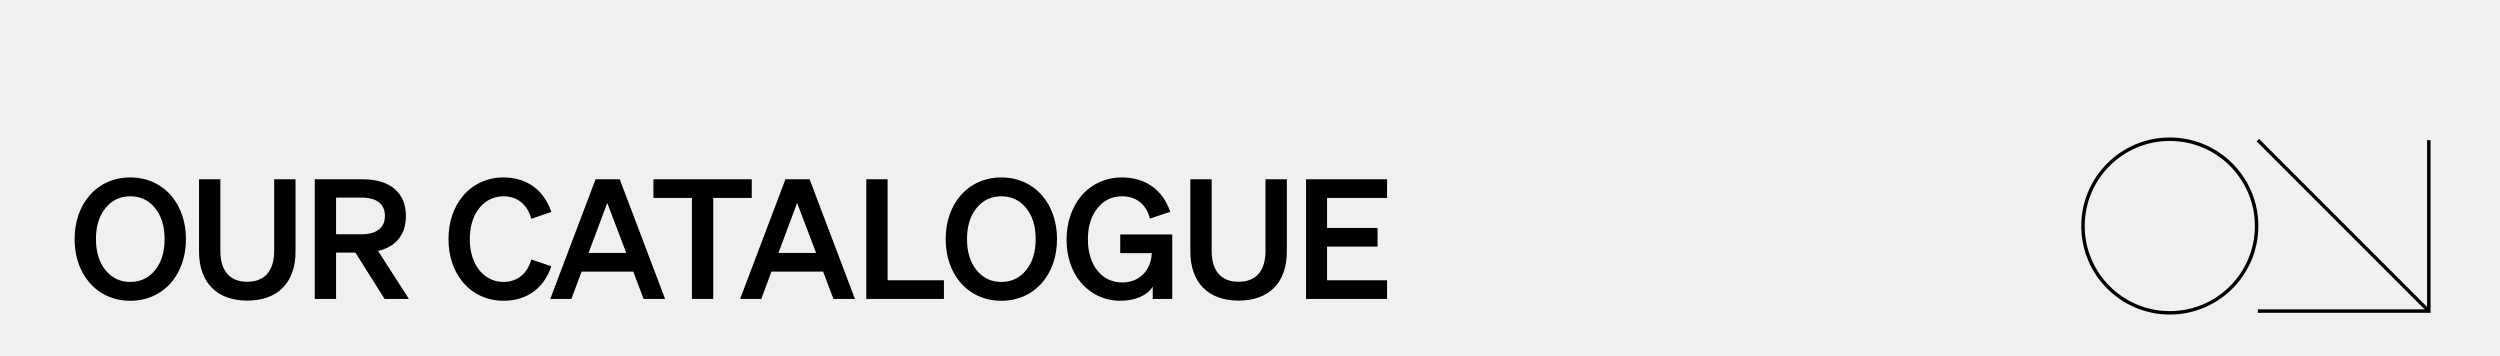
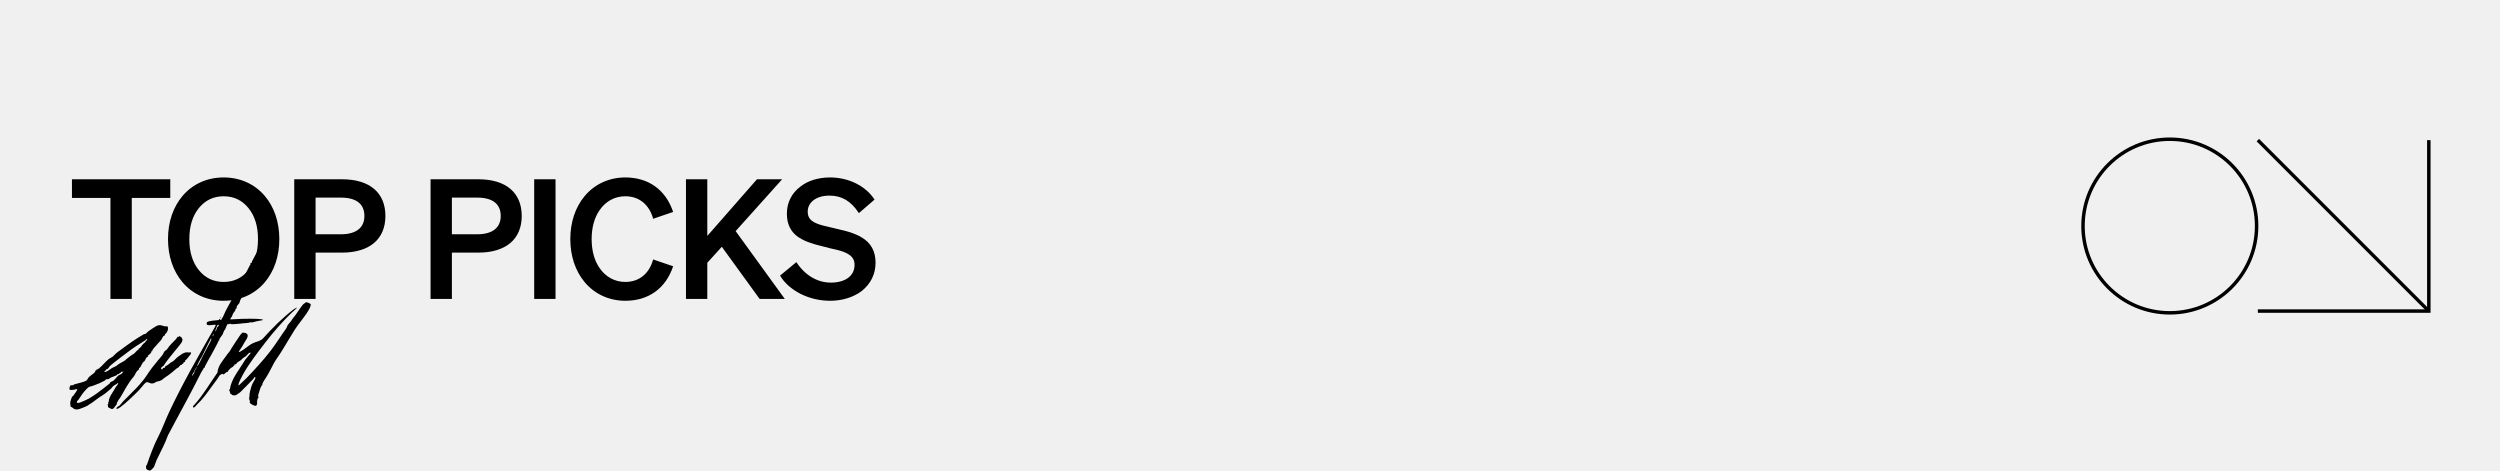
- <svg xmlns="http://www.w3.org/2000/svg" width="1440" height="205" viewBox="0 0 1440 205" fill="none">
-   <path d="M51.424 162.686C45.952 156.254 42.976 147.614 42.976 137.726C42.976 127.838 45.952 119.198 51.424 112.766C57.28 105.95 65.536 102.206 75.04 102.206C84.544 102.206 92.8 105.95 98.656 112.766C104.128 119.198 107.104 127.838 107.104 137.726C107.104 147.614 104.128 156.254 98.656 162.686C92.8 169.502 84.544 173.246 75.04 173.246C65.536 173.246 57.28 169.502 51.424 162.686ZM75.04 162.398C80.896 162.398 85.696 160.094 89.344 155.582C92.992 151.07 94.816 145.118 94.816 137.726C94.816 130.334 92.992 124.382 89.344 119.87C85.696 115.358 80.896 113.054 75.04 113.054C69.184 113.054 64.384 115.358 60.736 119.87C57.088 124.382 55.264 130.334 55.264 137.726C55.264 145.118 57.088 151.07 60.736 155.582C64.384 160.094 69.184 162.398 75.04 162.398ZM142.381 173.15C125.005 173.15 114.637 162.782 114.637 144.83V103.262H126.925V144.446C126.925 156.062 132.397 162.302 142.381 162.302C152.461 162.302 157.933 156.062 157.933 144.446V103.262H170.221V144.83C170.221 162.878 159.949 173.15 142.381 173.15ZM204.72 145.502H193.584V172.19H181.296V103.262H208.848C224.688 103.262 233.808 110.942 233.808 124.382C233.808 135.038 228.144 142.142 217.776 144.542L235.536 172.19H221.52L204.72 145.502ZM193.584 113.822V134.942H208.176C216.912 134.942 221.712 131.198 221.712 124.382C221.712 117.47 217.008 113.822 208.176 113.822H193.584ZM275.22 121.022C272.148 125.342 270.612 131.198 270.612 137.726C270.612 144.254 272.148 150.11 275.22 154.43C278.676 159.518 283.956 162.398 290.004 162.398C297.972 162.398 303.828 157.598 306.036 149.438L317.556 153.374C313.332 166.046 303.444 173.246 290.004 173.246C280.692 173.246 272.34 169.406 266.58 162.494C261.204 156.062 258.324 147.422 258.324 137.726C258.324 128.03 261.204 119.39 266.58 112.958C272.34 106.046 280.692 102.206 290.004 102.206C303.444 102.206 313.332 109.406 317.556 122.078L306.036 126.014C303.828 117.854 297.972 113.054 290.004 113.054C283.956 113.054 278.676 115.934 275.22 121.022ZM316.941 172.19L343.053 103.262H356.973L383.085 172.19H370.701L364.749 156.446H334.989L329.133 172.19H316.941ZM360.717 145.694L349.773 116.894L339.021 145.694H360.717ZM433.007 103.262V114.014H410.831V172.19H398.543V114.014H376.367V103.262H433.007ZM426.302 172.19L452.414 103.262H466.335L492.447 172.19H480.063L474.111 156.446H444.351L438.494 172.19H426.302ZM470.079 145.694L459.135 116.894L448.382 145.694H470.079ZM543.709 172.19H498.973V103.262H511.261V161.438H543.709V172.19ZM553.159 162.686C547.687 156.254 544.711 147.614 544.711 137.726C544.711 127.838 547.687 119.198 553.159 112.766C559.015 105.95 567.271 102.206 576.775 102.206C586.279 102.206 594.535 105.95 600.391 112.766C605.863 119.198 608.839 127.838 608.839 137.726C608.839 147.614 605.863 156.254 600.391 162.686C594.535 169.502 586.279 173.246 576.775 173.246C567.271 173.246 559.015 169.502 553.159 162.686ZM576.775 162.398C582.631 162.398 587.431 160.094 591.079 155.582C594.727 151.07 596.551 145.118 596.551 137.726C596.551 130.334 594.727 124.382 591.079 119.87C587.431 115.358 582.631 113.054 576.775 113.054C570.919 113.054 566.119 115.358 562.471 119.87C558.823 124.382 556.999 130.334 556.999 137.726C556.999 145.118 558.823 151.07 562.471 155.582C566.119 160.094 570.919 162.398 576.775 162.398ZM675.209 172.19H663.977V165.086C661.001 170.078 653.897 173.246 645.449 173.246C636.233 173.246 628.169 169.406 622.409 162.494C617.129 156.254 614.345 147.614 614.345 138.014C614.345 128.318 617.321 119.486 622.697 112.958C628.553 106.046 636.905 102.206 646.217 102.206C659.753 102.206 669.737 109.31 674.057 121.982L662.345 125.918C660.329 117.758 654.473 113.054 646.313 113.054C640.457 113.054 635.753 115.358 632.105 119.966C628.457 124.478 626.633 130.43 626.633 137.822C626.633 145.214 628.457 151.262 632.105 155.87C635.753 160.382 640.553 162.686 646.505 162.686C656.201 162.686 663.017 155.87 663.401 145.79H645.257V135.038H675.209V172.19ZM713.375 173.15C695.999 173.15 685.631 162.782 685.631 144.83V103.262H697.919V144.446C697.919 156.062 703.391 162.302 713.375 162.302C723.455 162.302 728.927 156.062 728.927 144.446V103.262H741.215V144.83C741.215 162.878 730.943 173.15 713.375 173.15ZM752.289 172.19V103.262H798.945V114.014H764.385V131.294H793.473V142.046H764.385V161.438H798.945V172.19H752.289Z" fill="black" />
+ <svg xmlns="http://www.w3.org/2000/svg" width="1440" height="271" viewBox="0 0 1440 271" fill="none">
+   <path d="M98.08 103.262V114.014H75.904V172.19H63.616V114.014H41.44V103.262H98.08ZM105.214 162.686C99.742 156.254 96.766 147.614 96.766 137.726C96.766 127.838 99.742 119.198 105.214 112.766C111.07 105.95 119.326 102.206 128.83 102.206C138.334 102.206 146.59 105.95 152.446 112.766C157.918 119.198 160.894 127.838 160.894 137.726C160.894 147.614 157.918 156.254 152.446 162.686C146.59 169.502 138.334 173.246 128.83 173.246C119.326 173.246 111.07 169.502 105.214 162.686ZM128.83 162.398C134.686 162.398 139.486 160.094 143.134 155.582C146.782 151.07 148.606 145.118 148.606 137.726C148.606 130.334 146.782 124.382 143.134 119.87C139.486 115.358 134.686 113.054 128.83 113.054C122.974 113.054 118.174 115.358 114.526 119.87C110.878 124.382 109.054 130.334 109.054 137.726C109.054 145.118 110.878 151.07 114.526 155.582C118.174 160.094 122.974 162.398 128.83 162.398ZM197.035 145.502H181.771V172.19H169.483V103.262H197.035C212.875 103.262 221.995 110.942 221.995 124.382C221.995 137.822 212.779 145.502 197.035 145.502ZM181.771 113.822V134.942H196.363C205.099 134.942 209.899 131.198 209.899 124.382C209.899 117.47 205.195 113.822 196.363 113.822H181.771ZM275.553 145.502H260.289V172.19H248.001V103.262H275.553C291.393 103.262 300.513 110.942 300.513 124.382C300.513 137.822 291.297 145.502 275.553 145.502ZM260.289 113.822V134.942H274.881C283.617 134.942 288.417 131.198 288.417 124.382C288.417 117.47 283.713 113.822 274.881 113.822H260.289ZM307.697 103.262H319.985V172.19H307.697V103.262ZM345.393 121.022C342.321 125.342 340.785 131.198 340.785 137.726C340.785 144.254 342.321 150.11 345.393 154.43C348.849 159.518 354.129 162.398 360.177 162.398C368.145 162.398 374.001 157.598 376.209 149.438L387.729 153.374C383.505 166.046 373.617 173.246 360.177 173.246C350.865 173.246 342.513 169.406 336.753 162.494C331.377 156.062 328.497 147.422 328.497 137.726C328.497 128.03 331.377 119.39 336.753 112.958C342.513 106.046 350.865 102.206 360.177 102.206C373.617 102.206 383.505 109.406 387.729 122.078L376.209 126.014C374.001 117.854 368.145 113.054 360.177 113.054C354.129 113.054 348.849 115.934 345.393 121.022ZM395.12 103.262H407.408V135.902L436.017 103.262H450.513L423.729 133.118L452.049 172.19H437.553L415.761 142.142L407.408 151.358V172.19H395.12V103.262ZM478.205 173.246C472.157 173.246 466.493 171.902 461.213 169.31C455.933 166.622 451.901 163.07 449.309 158.75L458.717 150.974C463.613 158.558 470.813 162.782 478.589 162.782C486.941 162.782 492.221 158.846 492.221 152.606C492.221 149.918 491.165 147.998 488.861 146.558C487.325 145.502 485.309 144.734 481.949 143.87L478.109 143.006C476.477 142.526 475.325 142.238 474.749 142.142C466.685 140.222 463.037 138.686 459.965 136.67C455.453 133.598 453.245 129.182 453.245 123.134C453.245 116.702 455.933 111.326 461.021 107.486C465.341 104.03 471.485 102.206 478.109 102.206C488.957 102.206 498.749 107.198 503.741 114.974L494.717 122.75C490.205 115.838 484.925 112.67 477.725 112.67C470.333 112.67 465.245 116.414 465.245 121.886C465.245 125.246 466.781 127.262 470.621 128.798C472.253 129.47 474.173 130.046 479.837 131.294C485.021 132.446 488.669 133.406 490.781 134.174C492.989 134.942 494.813 135.806 496.349 136.766C501.725 139.934 504.317 144.734 504.317 151.358C504.317 157.982 501.437 163.646 496.157 167.774C491.453 171.23 485.117 173.246 478.205 173.246Z" fill="black" />
  <path d="M1299.81 130.19C1299.81 102.576 1277.42 80.19 1249.81 80.19C1222.2 80.19 1199.81 102.576 1199.81 130.19C1199.81 157.804 1222.2 180.19 1249.81 180.19C1277.42 180.19 1299.81 157.804 1299.81 130.19Z" stroke="black" stroke-width="2" stroke-miterlimit="10" />
-   <g clip-path="url(#clip0_606_3342)">
+   <g clip-path="url(#clip0_4998_1758)">
    <path d="M1399 179.19L1300.52 80.71" stroke="black" stroke-width="2" stroke-miterlimit="10" />
    <path d="M1399 80.71V179.19H1300.52" stroke="black" stroke-width="2" stroke-miterlimit="10" />
  </g>
+   <g clip-path="url(#clip1_4998_1758)">
+     <path d="M153.272 140.057C153.404 140.12 154.147 141.104 154.235 141.338C154.324 141.571 154.512 142.814 154.475 143.023C154.261 144.323 153.404 145.907 152.844 147.061C151.428 149.971 149.854 152.987 148.211 155.896C146.253 159.373 143.987 162.995 141.872 166.435C141.841 166.491 141.979 166.63 141.941 166.731C141.419 168.056 140.141 169.76 139.222 171.319C138.523 172.512 138.202 173.25 137.862 174.569C137.831 174.689 136.509 176.178 136.408 176.405C136.257 176.759 136.446 177.181 136.263 177.541C136.125 177.819 135.678 177.857 135.602 177.964C135.539 178.059 135.734 178.374 135.627 178.652C135.451 179.1 134.564 180.021 134.242 180.602C133.959 181.126 133.852 181.763 133.6 182.268C133.43 182.602 132.801 183.271 132.65 183.7C132.499 184.129 132.769 183.934 132.895 183.953C133.147 183.991 134.431 183.902 134.822 183.883C137.957 183.719 141.098 183.524 144.239 183.593C146.14 183.637 149.332 183.574 151.075 183.997C151.371 184.066 151.415 183.858 151.371 184.382C150.207 184.615 149.011 184.811 147.846 185.057C147.002 185.234 145.718 185.707 144.85 185.732C144.56 185.739 144.195 185.486 143.899 185.543C143.698 185.581 143.641 186.136 143.477 186.142C143.439 186.142 143.276 185.858 143.087 185.833C142.873 185.808 142.59 186.035 142.313 186.048C139.543 186.174 136.376 186.761 133.525 186.748C133.009 186.748 132.675 186.407 132.555 186.407C132.385 186.407 131.479 186.982 130.925 186.748L129.704 189.683C128.873 190.402 128.627 191.898 128.193 192.686C127.796 193.4 126.575 194.693 126.361 195.387C126.147 196.081 126.777 195.987 125.82 196.227C125.769 196.473 125.757 196.763 125.644 196.99C124.385 199.54 123.056 201.843 121.703 204.38C120.551 206.532 119.141 208.753 118.165 210.81C118.008 211.138 117.926 211.574 117.819 211.927L117.441 211.738C117.17 212.754 116.409 213.473 115.93 214.432C109.931 226.568 103.151 238.539 96.699 250.832C95.075 255.596 92.45 260.165 90.234 264.904C89.661 266.122 89.221 267.92 88.66 268.993C88.503 269.296 87.074 270.747 86.816 270.874C86.023 271.246 84.449 270.691 84.178 269.801C84.103 269.555 84.084 268.577 84.159 268.356C84.248 268.097 84.537 267.952 84.625 267.687C86.445 262.411 88.56 256.486 91.147 251.538C93.388 247.241 95.264 241.978 97.335 237.573C104.964 221.298 113.815 205.812 122.704 190.282C122.943 189.866 124.441 187.272 124.271 187.108C122.502 186.843 121.023 187.752 119.336 187.108C119.021 186.919 118.971 185.997 119.185 185.669C119.814 184.704 124.838 184.546 126.097 184.338L126.411 183.58L127.091 184.35C127.67 184.23 127.576 183.801 127.796 183.505C128.275 182.874 128.52 182.407 128.835 181.618C130.132 178.387 132.171 175.238 133.67 172.196C134.815 169.88 136.037 167.457 137.182 164.964C137.434 164.415 137.994 163.885 138.089 163.178L138.693 163.059L138.391 162.478C138.945 161.62 139.612 160.812 140.109 159.929C141.475 157.486 142.778 155.265 143.981 152.665C144.05 152.514 144.296 152.488 144.302 152.476C144.359 152.312 144.038 151.958 144.17 151.756C144.226 151.674 144.875 151.517 145.038 151.138C145.215 150.734 144.975 150.879 145.315 150.229C146.077 148.772 146.807 147.358 147.689 145.806C148.633 144.133 149.464 142.297 150.899 141.003C151.101 140.82 151.409 140.833 151.51 140.726C151.617 140.612 151.484 140.309 151.686 140.196C151.931 140.05 152.989 139.918 153.266 140.057H153.272ZM126.021 187.121L125.266 187.146L123.881 190.831C124.668 190.579 124.945 188.73 125.228 188.376C125.499 188.048 126.046 187.872 126.021 187.114V187.121ZM122.704 193.759L123.094 192.194C122.697 192.301 122.232 193.576 122.704 193.759ZM119.695 199.559C120.198 198.618 121.451 196.479 121.684 195.57C121.734 195.381 121.879 194.882 121.539 194.933C119.581 198.423 117.995 202.114 116.163 205.673C116.025 205.945 115.786 206.109 115.477 206.721C114.797 208.046 114.004 209.334 113.545 210.766C113.96 211.258 116.415 205.85 116.585 205.509C117.636 203.408 118.744 201.319 119.695 199.559ZM112.676 212.849C112.928 212.306 113.381 211.814 113.343 211.157L111.788 213.991C112.411 214.432 112.361 213.107 112.443 212.962C112.468 212.912 112.651 212.905 112.676 212.849ZM111.977 214.287C111.473 214.167 111.637 214.439 111.473 214.66C111.297 214.899 110.271 216.218 110.907 216.439C111.096 215.556 112.021 215.202 111.977 214.294V214.287Z" fill="black" />
+     <path d="M178.201 177.857C176.079 181.952 172.29 185.947 169.809 189.866C167.644 193.28 165.661 196.732 163.533 200.19C162.022 202.651 160.518 205.087 158.913 207.302C158.094 208.431 157.307 210.028 156.678 211.296C155.306 214.079 153.745 216.812 151.825 219.632C151.73 219.771 151.755 219.98 151.762 220.15L151.378 219.948L151.554 220.623L151.025 220.964C151.428 221.98 150.817 221.854 150.534 222.346C149.823 223.614 149.269 225.949 148.771 227.382C148.671 227.666 149.086 228.044 148.45 227.969C148.369 228.297 148.709 228.095 148.797 228.183C148.834 228.221 148.847 229.155 148.847 229.205C148.828 229.363 148.488 229.319 148.394 229.578C148.362 229.654 148.054 231.111 148.048 231.193C147.991 232.058 148.413 232.771 147.588 233.654C146.965 234.166 143.949 232.67 143.824 231.749C143.792 231.503 144 231.231 143.975 231.023C143.975 230.972 143.817 230.89 143.679 230.215C143.616 229.906 142.955 229.508 143.767 229.527C143.144 228.991 143.723 228.77 143.698 228.461C143.578 226.921 144.17 224.58 144.686 222.933C144.787 222.605 145.127 221.709 145.328 221.223C145.718 220.295 146.807 218.755 147.04 218.055C147.298 217.272 146.814 216.849 146.505 217.367C145.8 218.547 145.089 219.071 144.151 220.049C142.351 221.917 140.267 224.113 138.391 225.892C137.617 226.624 137.547 226.46 137.063 226.807C136.773 227.009 136.37 227.432 136.018 227.571C135.395 227.817 134.211 227.798 133.632 227.483C133.223 227.262 133.374 226.524 132.461 226.801C132.958 225.892 131.863 225.224 132.071 224.391C132.109 224.245 132.461 224.277 132.474 224.138C133.009 218.44 138.309 212.287 141.236 207.207L144.359 203.44C144.403 203.124 144.371 203.118 144.063 203.143C143.037 203.225 142.527 204.424 141.815 204.992C140.468 206.077 140.091 205.926 138.844 207.39C138.762 207.485 137.126 208.431 136.83 208.684C136.333 209.106 135.86 210.242 135.218 209.801C135.011 210.324 134.885 210.911 134.224 210.772L134.387 211.126C133.015 211.858 131.737 212.823 131.07 214.256C130.283 214.041 129.402 215.486 128.823 215.638C128.413 215.745 128.199 215.259 127.922 215.297C127.847 215.31 126.739 216.017 126.613 216.136C126.172 216.559 125.927 217.279 125.537 217.79C122.874 221.242 120.387 224.996 117.649 228.455C116.352 230.095 115.03 231.528 113.545 232.948C113.224 233.257 111.763 235.339 111.31 234.62C110.794 233.812 111.751 233.364 112.179 232.891C116.975 227.596 120.929 220.724 125.272 214.59C125.524 210.823 128.174 207.933 130.207 205.074C130.975 203.989 131.076 203.787 132.002 202.764C132.562 202.14 132.82 201.433 133.279 200.714C134.595 198.663 135.949 196.511 137.359 194.491C138.007 193.557 138.416 192.787 139.323 191.923C139.442 191.809 139.864 191.488 139.984 191.488C140.468 191.866 140.884 191.614 141.488 191.854C144.182 192.926 141.614 195.823 140.789 197.3C139.965 198.776 139.36 199.899 138.397 201.25C138.007 201.793 136.817 203.307 138.366 202.531C140.915 201.25 143.175 198.827 145.932 197.565C147.985 196.624 150.012 196.561 151.585 194.826C156.829 189.026 163.023 182.754 169.337 178.027C169.772 177.699 170.426 177.617 170.798 177.144C170.942 177.112 170.93 177.346 170.892 177.434C170.747 177.762 168.192 179.946 167.669 180.457C162.495 185.505 157.408 191.317 152.945 197.129C148.482 202.941 143.666 209.018 139.902 215.789C139.285 216.9 137.869 219.658 137.485 220.97C137.428 221.166 137.138 222.169 137.642 221.911L142.036 217.758C146.688 212.849 151.611 207.605 155.866 202.064C159.083 197.874 162.022 193.059 164.918 189.071C165.277 188.572 165.478 187.676 165.667 187.354C166.051 186.685 167.109 185.758 167.663 184.956C168.166 184.218 168.04 184.117 168.739 183.309C170.88 180.854 172.353 178.034 174.405 175.535C174.927 174.897 175.758 174.638 176.274 174.02C177.011 174.254 179.101 174.651 179.019 175.648C178.981 176.102 178.452 177.415 178.219 177.857H178.201Z" fill="black" />
+     <path d="M95.075 192.453C94.918 192.674 94.968 193.04 94.842 193.242C94.672 193.513 94.263 193.431 94.087 193.608C93.879 193.822 93.199 195.381 92.67 196.006C91.569 197.306 90.316 198.524 89.258 199.811C88.635 200.575 87.691 201.408 87.609 202.367L87.225 202.171C87.269 202.613 87.143 202.935 86.904 203.294C86.596 203.755 85.318 204.676 85.173 204.916C85.066 205.093 85.255 205.408 85.179 205.509C85.06 205.673 84.682 205.617 84.481 205.831C84.027 206.298 83.681 207.421 83.329 207.895C83.133 208.16 82.485 208.545 82.227 208.904C81.837 209.46 80.685 211.782 80.559 211.902C80.515 211.946 80.213 211.732 80.099 211.934C79.917 212.255 80.206 212.552 80.099 212.735C80.061 212.804 79.142 213.492 78.903 213.789C78.053 214.849 77.732 216.124 76.82 217.165C73.848 220.585 71.739 224.82 69.473 228.663C68.573 230.19 67.383 231.218 67.119 233.099C66.2 233.818 65.69 235.737 64.318 235.592C64.204 235.579 62.599 234.828 62.505 234.752C62.177 234.487 61.988 233.061 62.102 232.752C62.146 232.626 62.769 232.664 62.24 231.786L62.612 231.591C62.58 229.969 63.48 228.126 64.393 226.744C65.281 225.4 65.854 224.359 66.684 222.933C66.886 222.586 68.686 220.85 67.811 220.535C67.723 220.503 67.73 220.743 67.547 220.901C66.829 221.494 65.986 221.753 65.243 222.358C64.859 222.674 64.311 223.539 63.927 223.873C62.322 225.268 60.383 226.94 58.639 227.956C56.304 229.319 54.371 231.149 51.986 232.626C51.224 233.099 51.18 233.067 50.462 233.635C49.965 234.027 45.684 235.693 45.005 235.787C43.135 236.059 42.587 235.56 41.347 234.487C41.291 234.437 40.963 234.588 40.8 234.348C40.617 234.077 40.434 232.417 40.434 231.995C40.434 231.42 41.158 229.199 41.429 228.694C41.656 228.278 42.002 228.265 42.172 228.019C42.543 227.489 44.589 224.744 44.52 224.378C44.01 223.791 43.532 224.378 43.034 224.441C42.449 224.517 40.523 224.744 40.139 224.472C39.767 224.037 40.195 222.321 40.541 222.087C41.058 221.74 41.882 221.98 42.241 221.891C42.398 221.854 42.373 221.538 42.606 221.456C44.52 220.806 48.731 220.15 50.103 218.919C50.292 218.749 50.62 217.884 50.947 217.506C51.841 216.477 54.113 215.108 54.774 214.237C54.907 214.06 54.749 213.069 55.624 213.303L55.429 212.918C56.512 212.867 57.62 211.719 58.413 210.968C59.848 209.611 61.094 208.046 62.719 206.746C63.216 206.349 64.488 205.8 64.916 205.427C65.998 204.481 66.54 203.686 67.925 202.676C71.418 200.133 74.975 197.426 78.576 195.129C79.293 194.668 79.489 194.605 80.112 194.163C80.49 193.892 82.302 192.806 82.781 192.548C83.259 192.289 83.782 192.346 83.901 192.283C84.109 192.169 85.041 191.102 85.324 190.907C86.558 190.055 89.246 188.187 90.272 187.714C92.406 186.729 93.243 187.701 95.169 187.991C95.881 188.099 96.548 187.461 96.749 188.799C96.951 190.137 96.296 191.09 95.585 192.112C95.465 192.283 95.157 192.333 95.062 192.459L95.075 192.453ZM84.455 196.271C84.638 195.943 85.079 195.318 84.493 195.135C84.506 195.368 83.769 195.949 83.637 196.037C80.099 198.284 76.807 200.31 73.559 202.84C71.349 204.557 68.888 206.273 66.628 208.116C65.797 208.797 63.562 210.482 63.052 211.132C62.542 211.782 62.593 212.072 61.819 212.59C61.466 212.823 61.139 212.735 61.12 212.76C61.044 212.867 61.088 213.17 60.975 213.284C60.654 213.612 60.069 213.726 60.112 214.281C60.541 214.313 60.944 214.218 61.334 214.041C62.442 213.524 63.896 212.281 65.048 211.706C66.584 210.943 66.514 211.208 67.906 210.072C69.033 209.157 70.436 208.658 71.664 207.838C72.218 207.472 72.47 207.138 72.967 206.74C74.654 205.377 75.491 204.702 77.279 203.616C77.745 203.332 79.142 201.439 79.967 201.155L79.81 200.808C81.106 200.474 81.566 198.965 82.46 198.082C83.077 197.47 83.971 197.274 84.115 196.119L84.449 196.264L84.455 196.271ZM69.889 214.249C69.794 214.174 69.996 213.814 69.668 213.896C69.876 214.937 69.385 214.533 68.982 214.862C68.768 215.038 68.479 215.486 68.309 215.549C68.069 215.638 67.604 215.373 67.522 215.461C67.478 215.505 67.597 215.871 67.49 215.997C67.434 216.061 66.219 216.521 65.935 216.654C65.212 217.001 64.721 217.121 63.971 217.424C63.751 217.512 62.612 218.32 62.523 218.351C62.158 218.49 61.346 218.351 61.132 218.452C61.076 218.478 60.515 219.14 60.175 219.329C58.123 220.434 55.876 221.387 53.648 222.169C51.671 222.857 51.608 222.327 49.858 224.056C48.108 225.785 46.509 228.164 45.105 230.36C44.803 230.833 44.029 230.998 44.325 232.07C45.596 232.228 46.559 231.635 47.642 231.225C53.219 229.104 58.753 224.34 63.184 220.888C63.373 220.743 63.298 220.371 63.487 220.2C63.776 219.935 64.828 219.658 65.23 219.361C66.206 218.654 67.144 217.19 68.025 216.439C68.611 215.934 69.266 215.821 69.775 215.461C70.109 215.221 71.167 214.231 70.946 213.896C70.745 214.092 70.134 214.439 69.895 214.249H69.889Z" fill="black" />
+     <path d="M101.565 201.111C99.318 203.989 96.8 206.841 94.823 209.737C94.678 209.952 94.647 210.242 94.445 210.476C93.86 211.138 92.746 211.302 92.689 212.527L93.035 212.382L93.174 212.729H93.564C93.866 212.59 93.665 212.173 93.847 212.041C94.244 211.75 94.773 211.946 94.811 211.915C94.88 211.845 95.182 210.943 95.472 210.817C96.844 210.217 97.014 209.845 98.191 208.955C98.613 208.639 99.482 208.286 99.903 207.933C101.08 206.948 102.132 205.56 103.561 204.758C104.543 204.203 104.197 204.336 104.82 203.856C105.009 203.711 106.614 203.042 106.878 202.991C107.791 202.821 109.069 203.181 110.051 202.954C110.108 203.364 110.007 203.648 109.831 204.001C109.686 204.298 107.319 207.226 107.13 207.327C106.96 207.415 106.752 207.238 106.746 207.257C106.696 207.352 106.796 207.844 106.683 208.185C106.614 208.4 105.751 208.734 105.575 208.917L105.965 209.207C105.097 209.144 104.807 210.091 104.398 210.28C104.209 210.368 103.894 210.204 103.813 210.28C103.63 210.432 103.705 210.817 103.58 210.93C103.353 211.145 102.843 210.678 103.202 211.321C103.082 211.511 101.981 212.041 101.76 212.217C99.746 213.858 97.889 215.613 95.667 217.001C94.496 217.733 94.439 217.922 93.476 218.673C92.4 219.506 91.166 219.544 90.171 219.878C89.265 220.181 89.026 220.888 87.49 220.888C86.086 220.888 85.16 219.645 84.027 220.352C83.07 220.951 81.138 223.652 80.137 224.662C77.254 227.577 72.432 232.298 69.209 234.62C68.869 234.866 67.358 235.863 67.069 235.409C67.018 234.399 68.114 234.191 68.705 233.711C69.379 233.168 70.317 231.793 70.934 231.162C75.85 226.151 81.522 221.147 85.324 215.007C86.092 213.764 87.068 212.533 88.025 211.258C89.819 208.86 91.789 206.771 93.659 204.392C94.03 203.919 94.338 202.853 94.773 202.379C95.409 201.679 95.938 201.805 96.598 200.669C97.593 198.965 99.582 197.224 101.087 195.621C101.483 195.198 102.012 194.498 102.283 193.974L102.73 194.15L103.095 193.702L103.624 193.665C106.488 195.419 104.587 197.325 103.126 199.218C102.648 199.836 102.107 200.467 101.603 201.117L101.565 201.111Z" fill="black" />
+     <path d="M126.997 183.404L127.092 182.426L127.394 182.912L126.997 183.404Z" fill="black" />
+   </g>
  <defs>
-     <clipPath id="clip0_606_3342">
+     <clipPath id="clip0_4998_1758">
      <rect width="100.19" height="100.19" fill="white" transform="translate(1299.81 80)" />
+     </clipPath>
+     <clipPath id="clip1_4998_1758">
+       <rect width="139" height="131" fill="white" transform="translate(40 140)" />
    </clipPath>
  </defs>
</svg>
